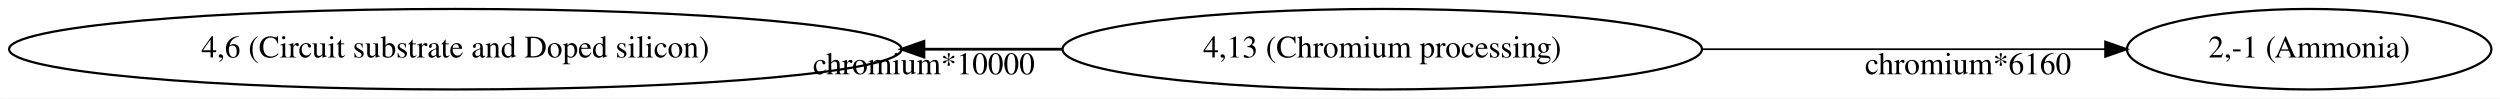
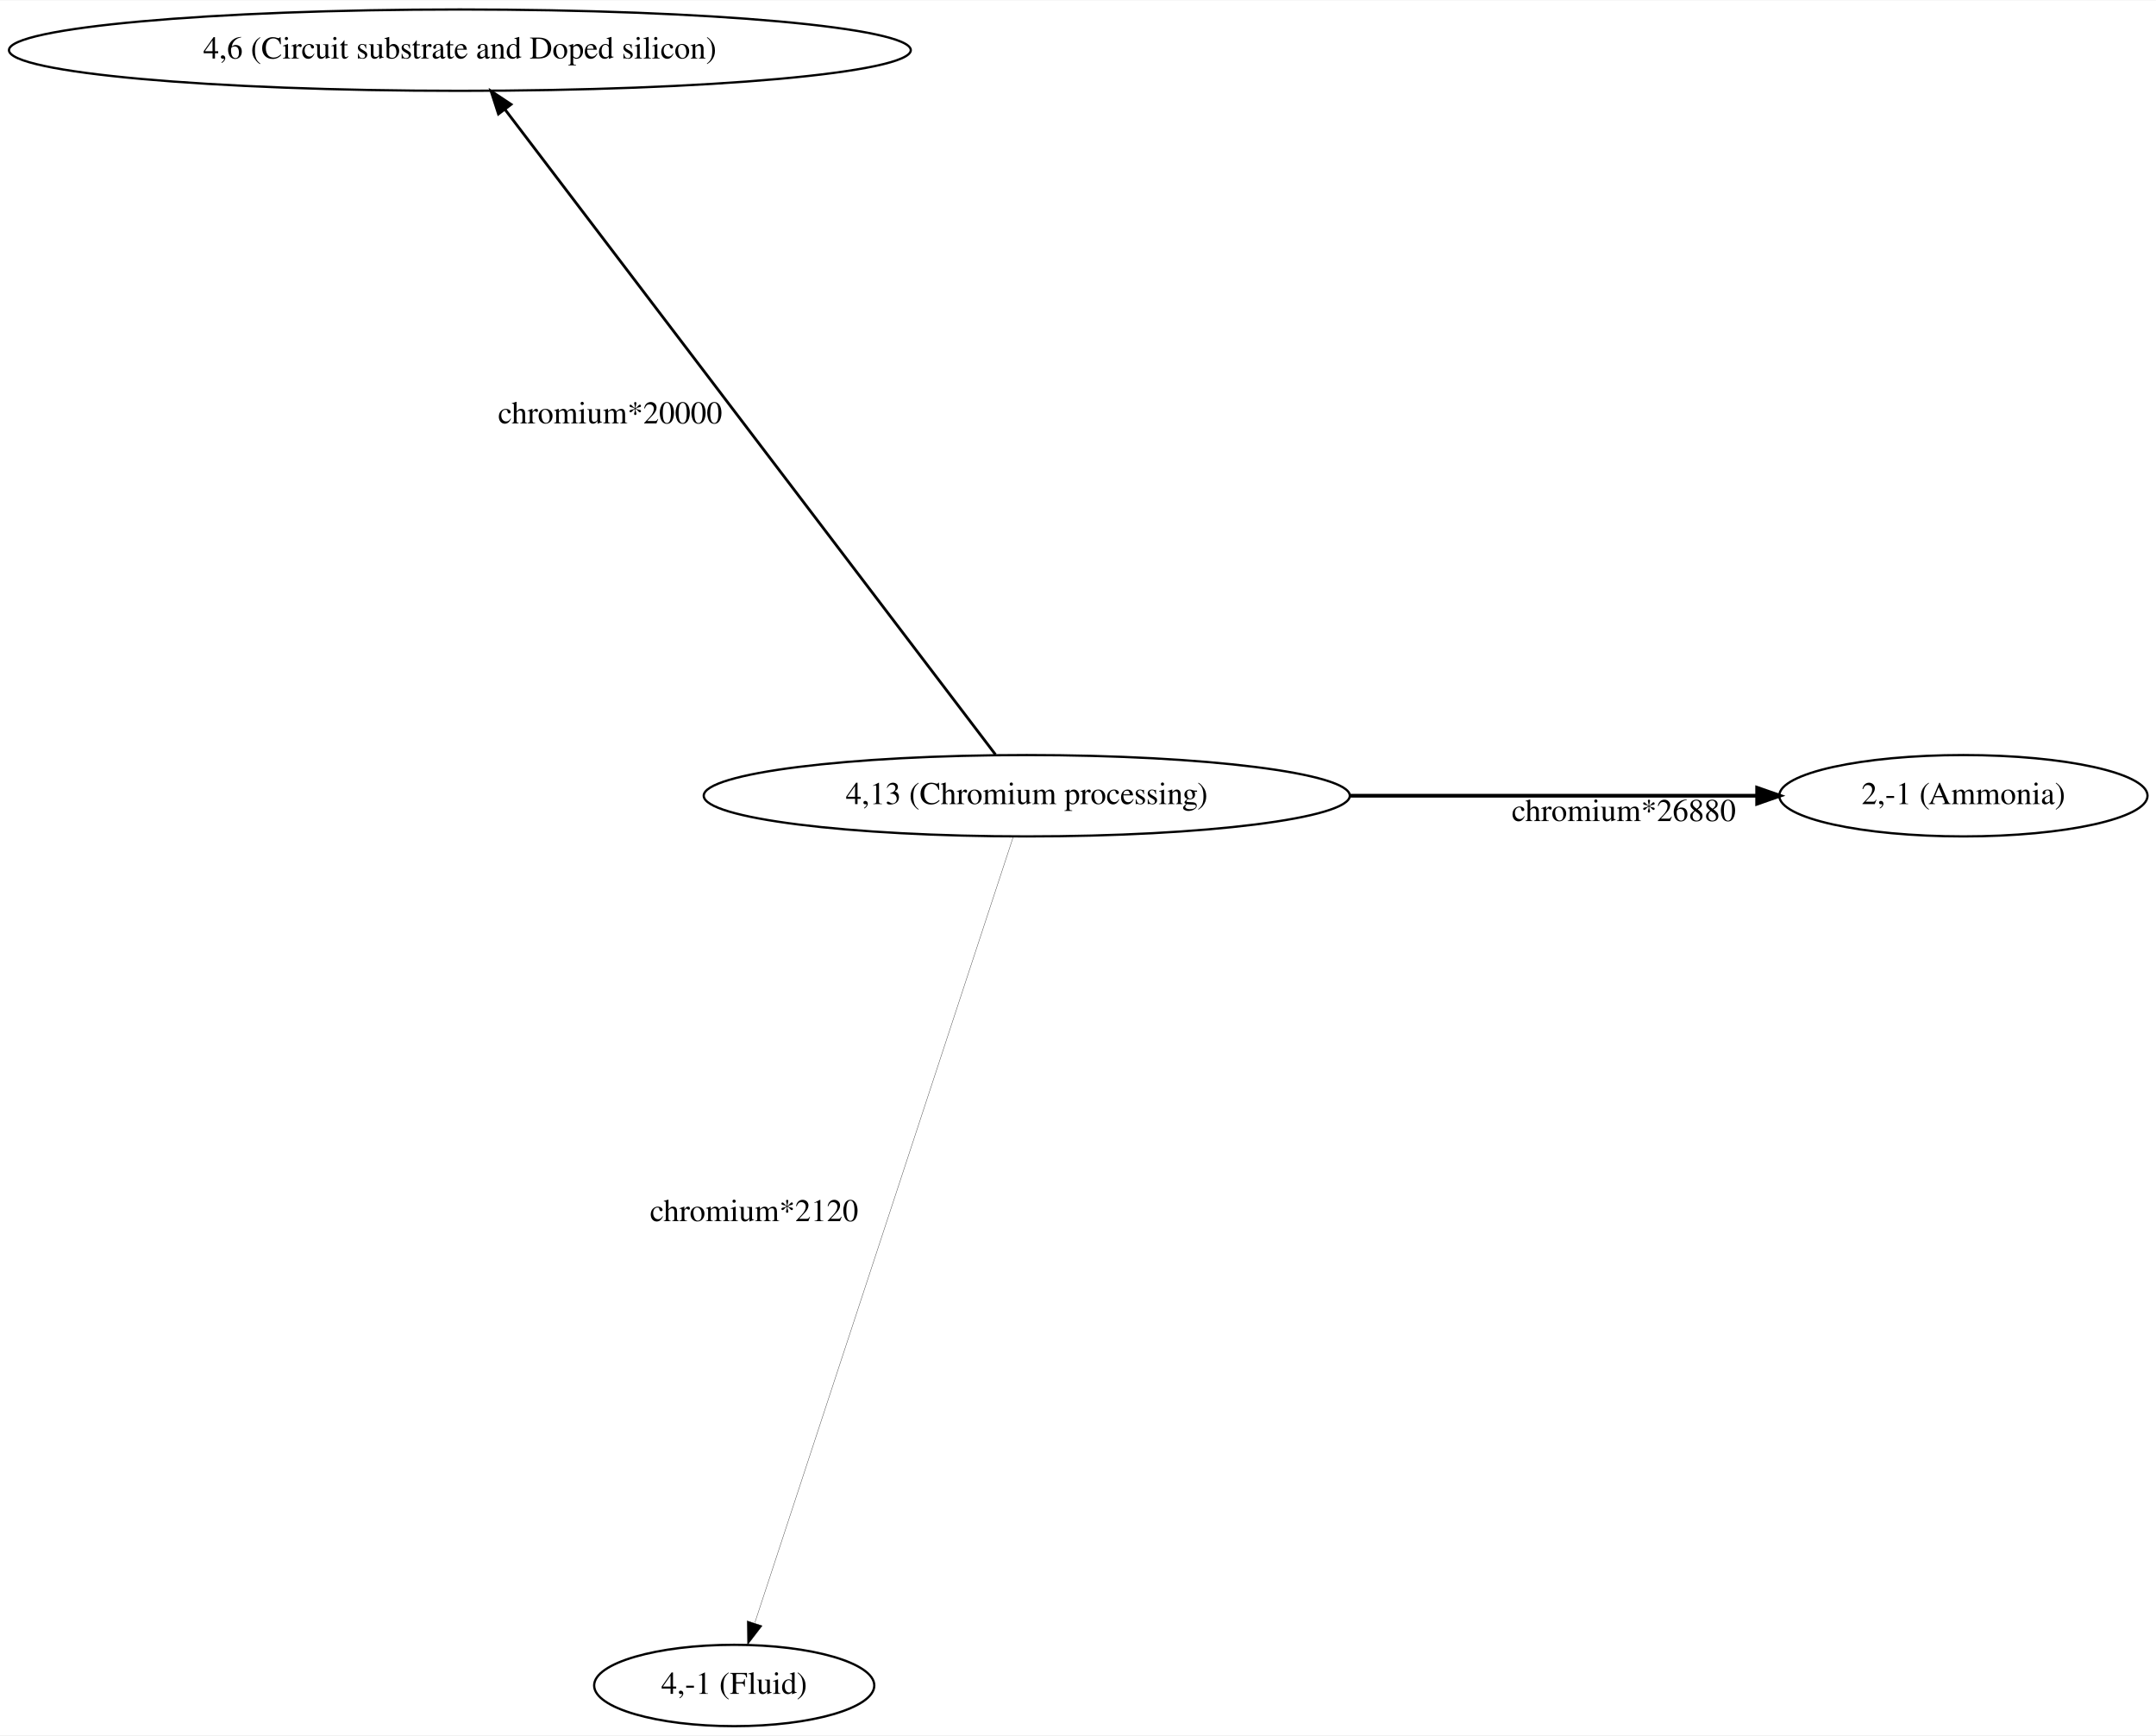
- <svg xmlns="http://www.w3.org/2000/svg" width="1118pt" height="44pt" viewBox="0.00 0.00 1117.81 44.00">
-   <g id="graph0" class="graph" transform="scale(1 1) rotate(0) translate(4 40)">
-     <polygon fill="white" stroke="transparent" points="-4,4 -4,-40 1113.81,-40 1113.81,4 -4,4" />
+ <svg xmlns="http://www.w3.org/2000/svg" width="954pt" height="768pt" viewBox="0.00 0.00 954.18 767.75">
+   <g id="graph0" class="graph" transform="scale(1 1) rotate(0) translate(4 763.75)">
+     <polygon fill="white" stroke="transparent" points="-4,4 -4,-763.75 950.18,-763.75 950.18,4 -4,4" />
    <g id="node1" class="node">
-       <ellipse fill="none" stroke="black" cx="614.05" cy="-18" rx="142.97" ry="18" />
-       <text text-anchor="middle" x="614.05" y="-14.3" font-family="Times,serif" font-size="14.00">4,13 (Chromium processing)</text>
+       <ellipse fill="none" stroke="black" cx="450.42" cy="-411.78" rx="142.97" ry="18" />
+       <text text-anchor="middle" x="450.42" y="-408.08" font-family="Times,serif" font-size="14.00">4,13 (Chromium processing)</text>
    </g>
    <g id="node2" class="node">
-       <ellipse fill="none" stroke="black" cx="1028.57" cy="-18" rx="81.49" ry="18" />
-       <text text-anchor="middle" x="1028.57" y="-14.3" font-family="Times,serif" font-size="14.00">2,-1 (Ammonia)</text>
+       <ellipse fill="none" stroke="black" cx="864.94" cy="-411.78" rx="81.49" ry="18" />
+       <text text-anchor="middle" x="864.94" y="-408.08" font-family="Times,serif" font-size="14.00">2,-1 (Ammonia)</text>
    </g>
    <g id="edge1" class="edge">
-       <path fill="none" stroke="black" stroke-width="0.76" d="M757.29,-18C816.97,-18 884.52,-18 937.28,-18" />
-       <polygon fill="black" stroke="black" stroke-width="0.76" points="937.29,-21.5 947.29,-18 937.29,-14.5 937.29,-21.5" />
-       <text text-anchor="middle" x="876.03" y="-6.8" font-family="Times,serif" font-size="14.00">chromium*6160</text>
+       <path fill="none" stroke="black" stroke-width="1.65" d="M593.65,-411.78C653.34,-411.78 720.89,-411.78 773.65,-411.78" />
+       <polygon fill="black" stroke="black" stroke-width="1.65" points="773.66,-415.28 783.66,-411.78 773.66,-408.28 773.66,-415.28" />
+       <text text-anchor="middle" x="714.65" y="-400.58" font-family="Times,serif" font-size="14.00">chromium*26880</text>
    </g>
    <g id="node3" class="node">
-       <ellipse fill="none" stroke="black" cx="199.53" cy="-18" rx="199.56" ry="18" />
-       <text text-anchor="middle" x="199.53" y="-14.3" font-family="Times,serif" font-size="14.00">4,6 (Circuit substrate and Doped silicon)</text>
+       <ellipse fill="none" stroke="black" cx="199.53" cy="-741.75" rx="199.56" ry="18" />
+       <text text-anchor="middle" x="199.53" y="-738.05" font-family="Times,serif" font-size="14.00">4,6 (Circuit substrate and Doped silicon)</text>
    </g>
    <g id="edge2" class="edge">
-       <path fill="none" stroke="black" stroke-width="1.24" d="M470.82,-18C450.91,-18 430.12,-18 409.31,-18" />
-       <polygon fill="black" stroke="black" stroke-width="1.24" points="409.09,-14.5 399.09,-18 409.09,-21.5 409.09,-14.5" />
-       <text text-anchor="middle" x="409.06" y="-6.8" font-family="Times,serif" font-size="14.00">chromium*10000</text>
+       <path fill="none" stroke="black" stroke-width="1.22" d="M436.57,-429.99C394.59,-485.2 268.62,-650.88 219.48,-715.52" />
+       <polygon fill="black" stroke="black" stroke-width="1.22" points="216.6,-713.52 213.34,-723.6 222.17,-717.75 216.6,-713.52" />
+       <text text-anchor="middle" x="266.03" y="-576.56" font-family="Times,serif" font-size="14.00">chromium*20000</text>
+     </g>
+     <g id="node4" class="node">
+       <ellipse fill="none" stroke="black" cx="320.94" cy="-18" rx="61.99" ry="18" />
+       <text text-anchor="middle" x="320.94" y="-14.3" font-family="Times,serif" font-size="14.00">4,-1 (Fluid)</text>
+     </g>
+     <g id="edge3" class="edge">
+       <path fill="none" stroke="black" stroke-width="0.13" d="M444.43,-393.58C423.72,-330.59 355.01,-121.63 330.08,-45.8" />
+       <polygon fill="black" stroke="black" stroke-width="0.13" points="333.31,-44.42 326.86,-36.01 326.66,-46.6 333.31,-44.42" />
+       <text text-anchor="middle" x="329.76" y="-223.49" font-family="Times,serif" font-size="14.00">chromium*2120</text>
    </g>
  </g>
</svg>
